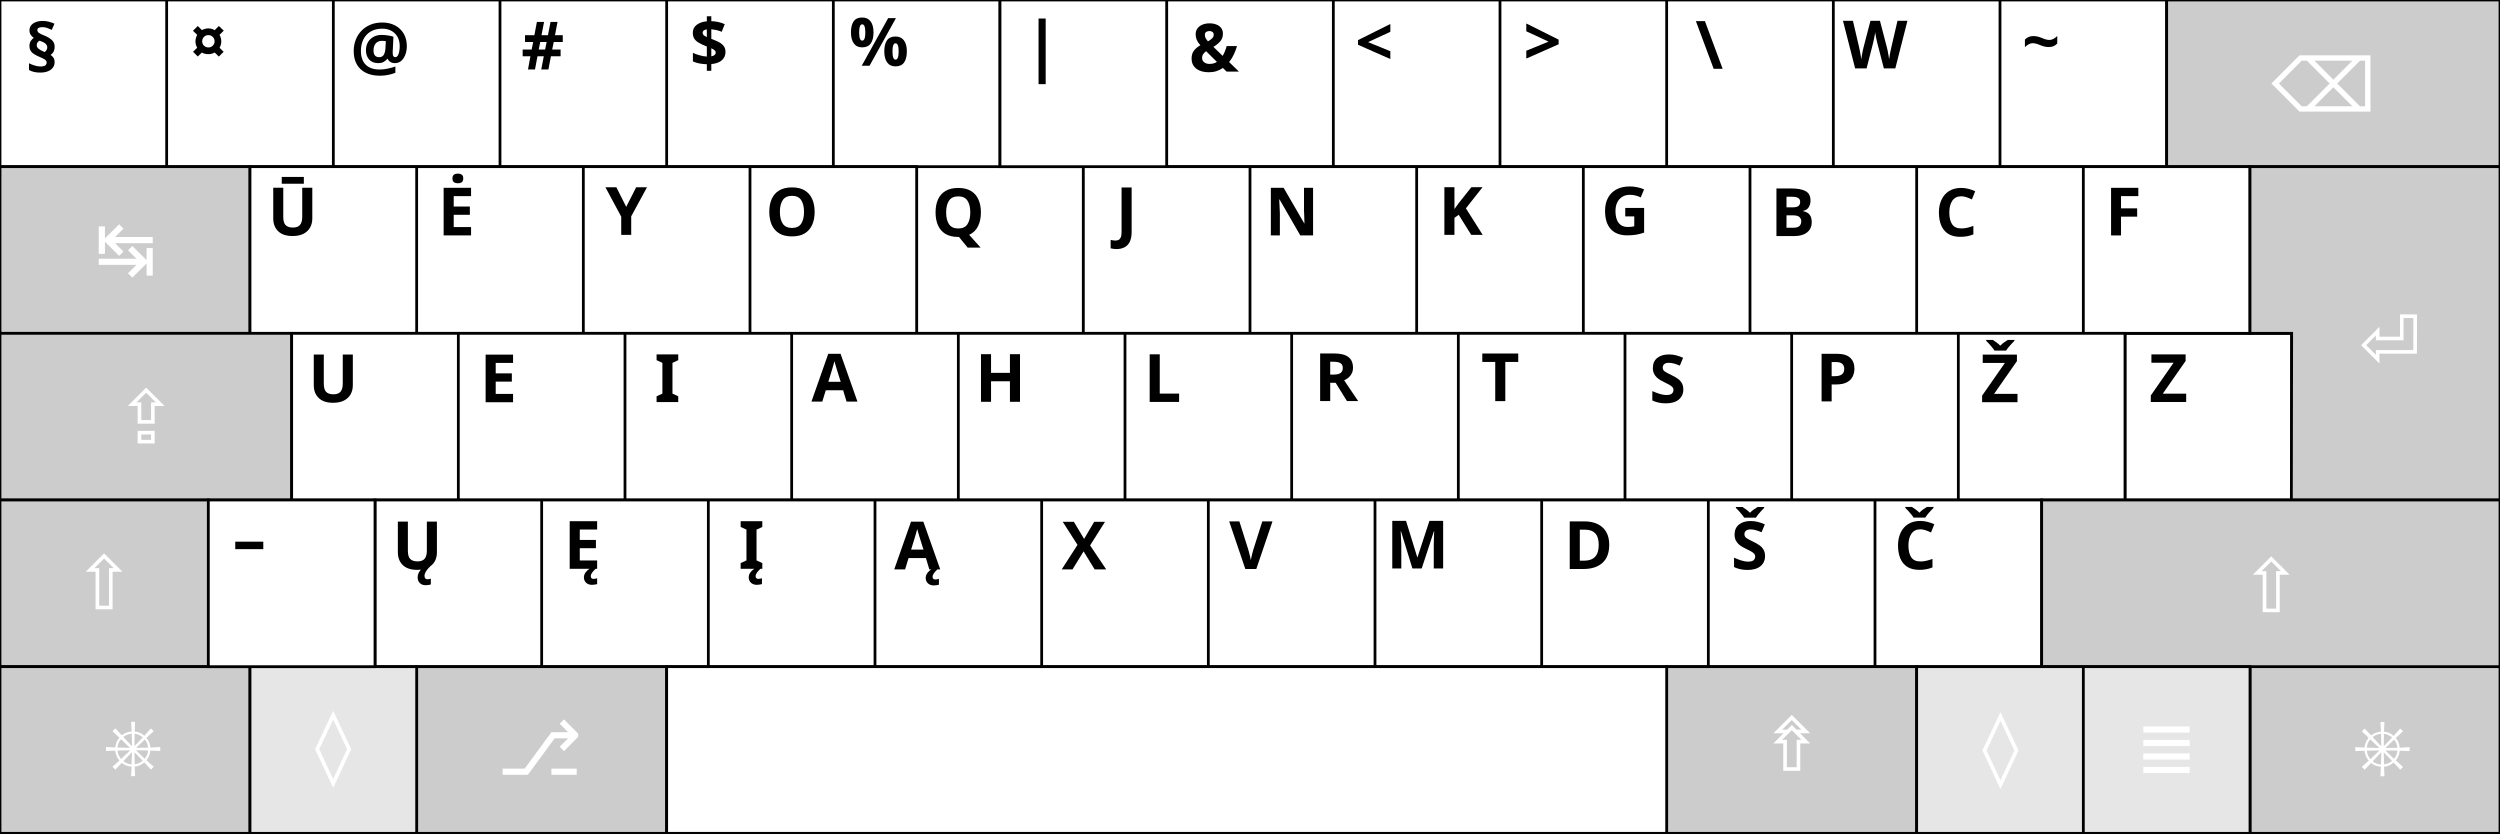
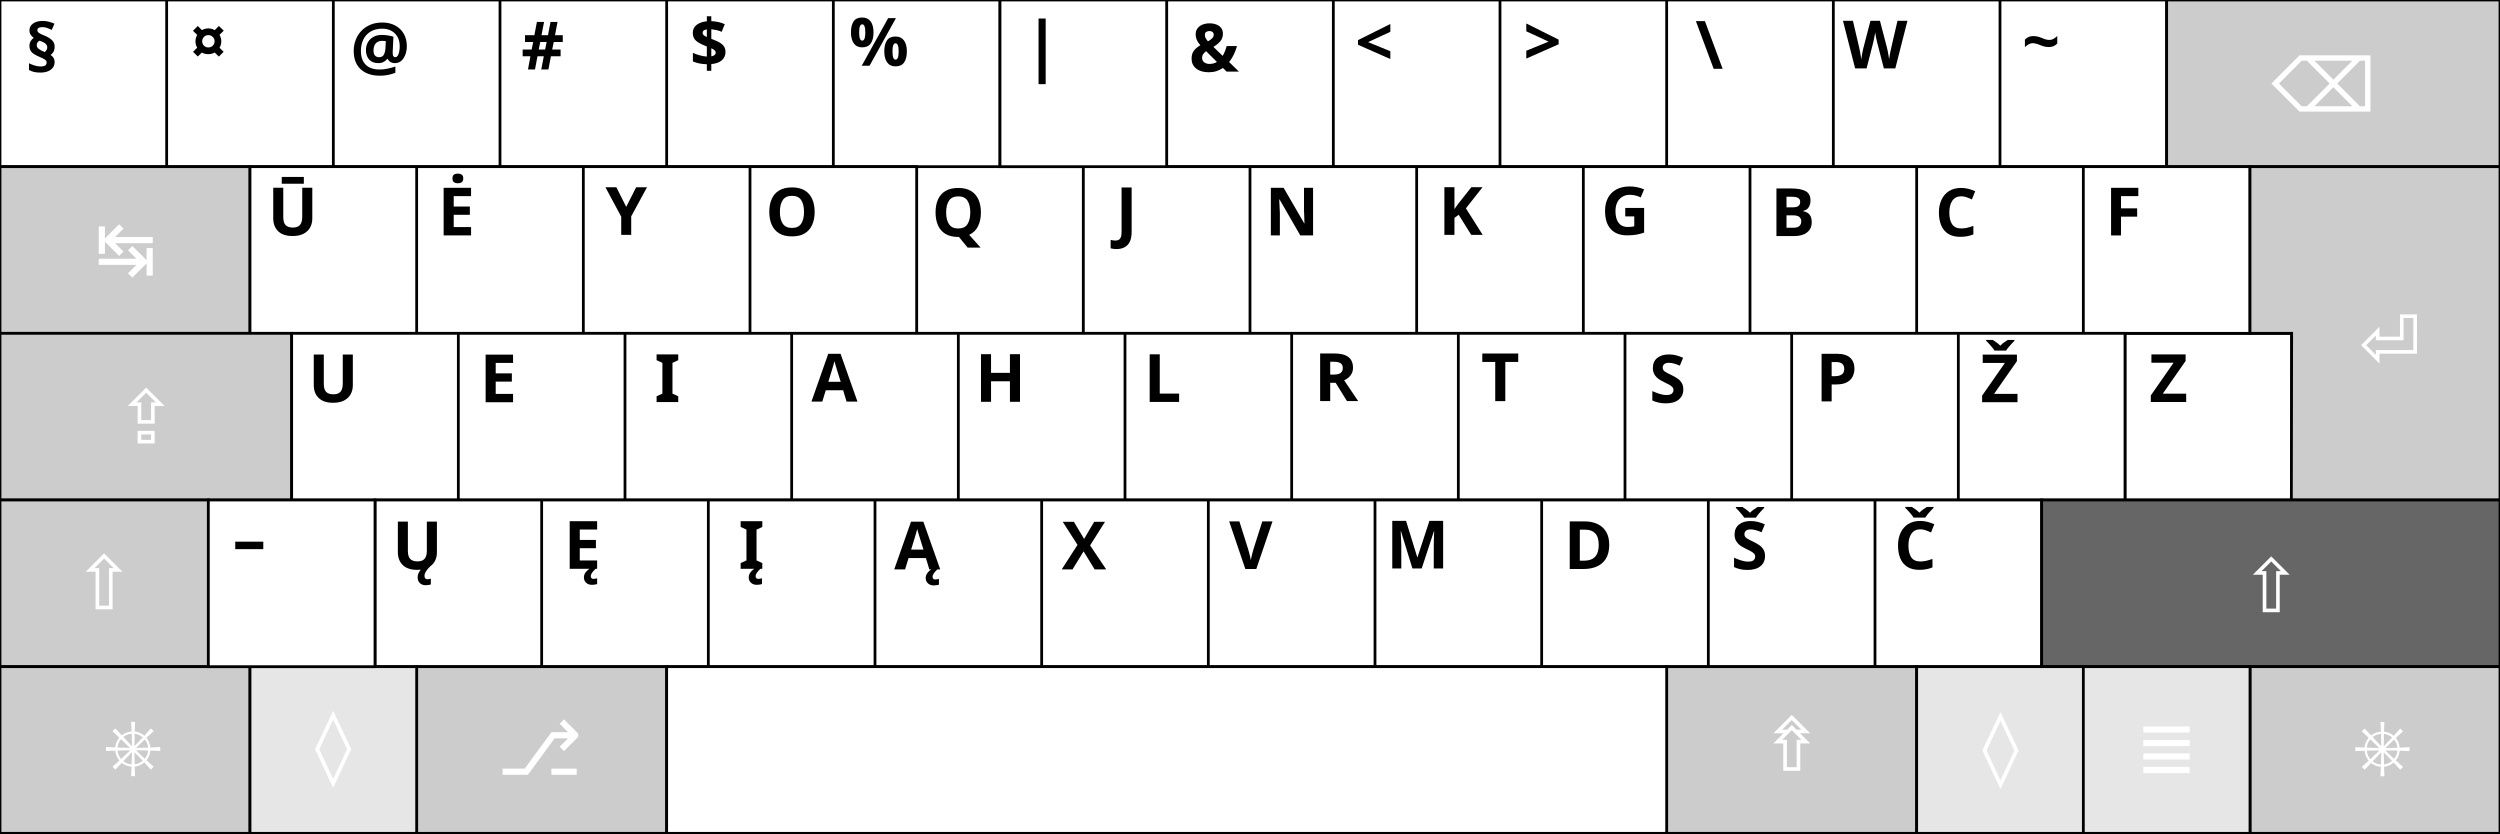
<svg xmlns="http://www.w3.org/2000/svg" width="900" height="300" version="1.0">
  <defs>
    <path id="a" d="M97.5 330H855v202.5H97.5z" />
  </defs>
  <path d="M330 60h60v60h-60zM765 120h60v60h-60zM0 0h60v60H0V0zM60 0h60v60H60V0zM120 0h60v60h-60V0zM180 0h60v60h-60V0zM240 0h60v60h-60V0zM300 0h60v60h-60V0zM360 0h60v60h-60V0zM420 0h60v60h-60V0zM480 0h60v60h-60V0zM540 0h60v60h-60V0zM600 0h60v60h-60V0zM660 0h60v60h-60V0zM720 0h60v60h-60V0z" fill="#fff" fill-rule="evenodd" stroke="#000" />
  <path d="M780 0h120v60H780V0zM0 60h90v60H0V60z" fill="#ccc" fill-rule="evenodd" stroke="#000" />
  <path d="M90 60h60v60H90V60zM150 60h60v60h-60V60zM210 60h60v60h-60V60zM270 60h60v60h-60V60zM360 0h60v60h-60zM390 60h60v60h-60V60zM450 60h60v60h-60V60zM510 60h60v60h-60V60zM570 60h60v60h-60V60zM630 60h60v60h-60V60zM690 60h60v60h-60V60zM750 60h60v60h-60V60z" fill="#fff" fill-rule="evenodd" stroke="#000" />
  <path d="M0 120h105v60H0v-60z" fill="#ccc" fill-rule="evenodd" stroke="#000" />
  <path d="M105 120h60v60h-60v-60zM165 120h60v60h-60v-60zM225 120h60v60h-60v-60zM285 120h60v60h-60v-60zM345 120h60v60h-60v-60zM405 120h60v60h-60v-60zM465 120h60v60h-60v-60zM525 120h60v60h-60v-60zM585 120h60v60h-60v-60zM645 120h60v60h-60v-60zM705 120h60v60h-60v-60z" fill="#fff" fill-rule="evenodd" stroke="#000" />
  <path d="M825 120h-15V60h90v120h-75.11l.11-60zM0 180h75.002v60H0v-60z" fill="#ccc" fill-rule="evenodd" stroke="#000" />
  <path d="M135 180h60v60h-60v-60zM195 180h60v60h-60v-60zM255 180h60v60h-60v-60zM315 180h60v60h-60v-60zM375 180h60v60h-60v-60zM435 180h60v60h-60v-60zM495 180h60v60h-60v-60zM555 180h60v60h-60v-60zM615 180h60v60h-60v-60zM675 180h60v60h-60v-60z" fill="#fff" fill-rule="evenodd" stroke="#000" />
-   <path d="M735 180h165v60H735v-60zM0 240h90v60H0v-60zM810 240h90v60h-90v-60zM150 240h90v60h-90v-60zM600 240h90v60h-90v-60z" fill="#ccc" fill-rule="evenodd" stroke="#000" />
+   <path d="M735 180h165v60H735v-60z" fill="#666" fill-rule="evenodd" stroke="#000" />
+   <path d="M0 240h90v60H0v-60zM810 240h90v60h-90v-60zM150 240h90v60h-90v-60zM600 240h90v60h-90v-60z" fill="#ccc" fill-rule="evenodd" stroke="#000" />
  <path d="M240 240h360v60H240v-60z" fill="#fff" fill-rule="evenodd" stroke="#000" />
  <path d="M90 240h60v60H90v-60zM690 240h60v60h-60v-60zM750 240h60v60h-60v-60z" fill="#e6e6e6" fill-rule="evenodd" stroke="#000" />
  <path d="M75 180h60v60H75v-60z" fill="#fff" fill-rule="evenodd" stroke="#000" />
  <text style="line-height:1.25;-inkscape-font-specification:'Noto Sans, Semi-Bold';font-variant-ligatures:normal;font-variant-caps:normal;font-variant-numeric:normal;font-variant-east-asian:normal" x="96.321" y="84.733" font-weight="600" font-size="24" font-family="Noto Sans">
    <tspan x="96.321" y="84.733">Ū</tspan>
  </text>
  <text style="line-height:1.25;-inkscape-font-specification:'Noto Sans, Semi-Bold'" x="157.554" y="84.755" font-weight="600" font-size="24" font-family="Noto Sans">
    <tspan x="157.554" y="84.755">Ė</tspan>
  </text>
  <text style="line-height:1.25;-inkscape-font-specification:'Noto Sans, Semi-Bold'" x="217.954" y="84.549" font-weight="600" font-size="24" font-family="Noto Sans">
    <tspan x="217.954" y="84.549">Y</tspan>
  </text>
  <text style="line-height:1.25;-inkscape-font-specification:'Noto Sans, Semi-Bold'" x="275.553" y="84.873" font-weight="600" font-size="24" font-family="Noto Sans">
    <tspan x="275.553" y="84.873">O</tspan>
  </text>
  <text style="line-height:1.25;-inkscape-font-specification:'Noto Sans, Semi-Bold'" x="335.411" y="85.065" font-weight="600" font-size="24" font-family="Noto Sans">
    <tspan x="335.411" y="85.065">Q</tspan>
  </text>
  <text style="line-height:1.25;-inkscape-font-specification:'Noto Sans, Semi-Bold'" x="401.61" y="84.619" font-weight="600" font-size="24" font-family="Noto Sans">
    <tspan x="401.61" y="84.619">J</tspan>
  </text>
  <text style="line-height:1.25;-inkscape-font-specification:'Noto Sans, Semi-Bold'" x="455.349" y="84.739" font-weight="600" font-size="24" font-family="Noto Sans">
    <tspan x="455.349" y="84.739">N</tspan>
  </text>
  <text style="line-height:1.25;-inkscape-font-specification:'Noto Sans, Semi-Bold'" x="517.822" y="84.544" font-weight="600" font-size="24" font-family="Noto Sans">
    <tspan x="517.822" y="84.544">K</tspan>
  </text>
  <text style="line-height:1.25;-inkscape-font-specification:'Noto Sans, Semi-Bold'" x="576.429" y="84.492" font-weight="600" font-size="24" font-family="Noto Sans">
    <tspan x="576.429" y="84.492">G</tspan>
  </text>
  <text style="line-height:1.25;-inkscape-font-specification:'Noto Sans, Semi-Bold'" x="637.36" y="84.99" font-weight="600" font-size="24" font-family="Noto Sans">
    <tspan x="637.36" y="84.99">B</tspan>
  </text>
  <text style="line-height:1.25;-inkscape-font-specification:'Noto Sans, Semi-Bold'" x="696.617" y="85.023" font-weight="600" font-size="24" font-family="Noto Sans">
    <tspan x="696.617" y="85.023">C</tspan>
  </text>
  <text style="line-height:1.25;-inkscape-font-specification:'Noto Sans, Semi-Bold'" x="757.832" y="84.757" font-weight="600" font-size="24" font-family="Noto Sans">
    <tspan x="757.832" y="84.757">F</tspan>
  </text>
  <text style="line-height:1.25;-inkscape-font-specification:'Noto Sans, Semi-Bold'" x="773.712" y="144.722" font-weight="600" font-size="24" font-family="Noto Sans">
    <tspan x="773.712" y="144.722">Z</tspan>
  </text>
  <text style="line-height:1.25;-inkscape-font-specification:'Noto Sans, Semi-Bold'" x="712.983" y="144.788" font-weight="600" font-size="24" font-family="Noto Sans">
    <tspan x="712.983" y="144.788">Ž</tspan>
  </text>
  <text style="line-height:1.25;-inkscape-font-specification:'Noto Sans, Semi-Bold'" x="653.614" y="144.499" font-weight="600" font-size="24" font-family="Noto Sans">
    <tspan x="653.614" y="144.499">P</tspan>
  </text>
  <text style="line-height:1.25;-inkscape-font-specification:'Noto Sans, Semi-Bold'" x="593.729" y="144.969" font-weight="600" font-size="24" font-family="Noto Sans">
    <tspan x="593.729" y="144.969">S</tspan>
  </text>
  <text style="line-height:1.25;-inkscape-font-specification:'Noto Sans, Semi-Bold'" x="533.145" y="144.408" font-weight="600" font-size="24" font-family="Noto Sans">
    <tspan x="533.145" y="144.408">T</tspan>
  </text>
  <text style="line-height:1.25;-inkscape-font-specification:'Noto Sans, Semi-Bold'" x="473.092" y="144.383" font-weight="600" font-size="24" font-family="Noto Sans">
    <tspan x="473.092" y="144.383">R</tspan>
  </text>
  <text style="line-height:1.25;-inkscape-font-specification:'Noto Sans, Semi-Bold'" x="411.73" y="144.696" font-weight="600" font-size="24" font-family="Noto Sans">
    <tspan x="411.73" y="144.696">L</tspan>
  </text>
  <text style="line-height:1.25;-inkscape-font-specification:'Noto Sans, Semi-Bold'" x="350.997" y="144.647" font-weight="600" font-size="24" font-family="Noto Sans">
    <tspan x="350.997" y="144.647">H</tspan>
  </text>
  <text style="line-height:1.25;-inkscape-font-specification:'Noto Sans, Semi-Bold'" x="292.123" y="144.575" font-weight="600" font-size="24" font-family="Noto Sans">
    <tspan x="292.123" y="144.575">A</tspan>
  </text>
  <text style="line-height:1.25;-inkscape-font-specification:'Noto Sans, Semi-Bold'" x="235.605" y="144.734" font-weight="600" font-size="24" font-family="Noto Sans">
    <tspan x="235.605" y="144.734">I</tspan>
  </text>
  <text style="line-height:1.25;-inkscape-font-specification:'Noto Sans, Semi-Bold'" x="172.67" y="144.804" font-weight="600" font-size="24" font-family="Noto Sans">
    <tspan x="172.67" y="144.804">E</tspan>
  </text>
  <text style="line-height:1.25;-inkscape-font-specification:'Noto Sans, Semi-Bold'" x="110.911" y="144.766" font-weight="600" font-size="24" font-family="Noto Sans">
    <tspan x="110.911" y="144.766">U</tspan>
  </text>
  <text style="line-height:1.25;-inkscape-font-specification:'Noto Sans, Semi-Bold'" x="90" y="202.5" font-weight="600" font-size="24" font-family="Noto Sans" />
  <text style="line-height:1.25;-inkscape-font-specification:'Noto Sans, Semi-Bold'" x="83.739" y="202.799" font-weight="600" font-size="24" font-family="Noto Sans">
    <tspan x="83.739" y="202.799">–</tspan>
  </text>
  <text style="line-height:1.25;-inkscape-font-specification:'Noto Sans, Semi-Bold'" x="9.183" y="25.899" font-weight="600" font-size="24" font-family="Noto Sans">
    <tspan x="9.183" y="25.899">§</tspan>
  </text>
  <text style="line-height:1.25;-inkscape-font-specification:'Noto Sans, Semi-Bold'" x="45" y="7.5" font-weight="600" font-size="24" font-family="Noto Sans" />
  <text style="line-height:1.25;-inkscape-font-specification:'Noto Sans, Semi-Bold'" x="68.16" y="23.345" font-weight="600" font-size="24" font-family="Noto Sans">
    <tspan x="68.16" y="23.345">¤</tspan>
  </text>
  <text style="line-height:1.25;-inkscape-font-specification:'Noto Sans, Semi-Bold'" x="126.132" y="25.242" font-weight="600" font-size="24" font-family="Noto Sans">
    <tspan x="126.132" y="25.242">@</tspan>
  </text>
  <text style="line-height:1.25;-inkscape-font-specification:'Noto Sans, Semi-Bold'" x="187.629" y="25.01" font-weight="600" font-size="24" font-family="Noto Sans">
    <tspan x="187.629" y="25.01">#</tspan>
  </text>
  <text style="line-height:1.25;-inkscape-font-specification:'Noto Sans, Semi-Bold'" x="248.384" y="24.085" font-weight="600" font-size="24" font-family="Noto Sans">
    <tspan x="248.384" y="24.085">$</tspan>
  </text>
  <text style="line-height:1.25;-inkscape-font-specification:'Noto Sans, Semi-Bold'" x="305.592" y="23.677" font-weight="600" font-size="24" font-family="Noto Sans">
    <tspan x="305.592" y="23.677">%</tspan>
  </text>
  <text style="line-height:1.25;-inkscape-font-specification:'Noto Sans, Semi-Bold'" x="368.551" y="24.839" font-weight="600" font-size="24" font-family="Noto Sans">
    <tspan x="368.551" y="24.839">|</tspan>
  </text>
  <text style="line-height:1.25;-inkscape-font-specification:'Noto Sans, Semi-Bold'" x="428.014" y="25.779" font-weight="600" font-size="24" font-family="Noto Sans">
    <tspan x="428.014" y="25.779">&amp;</tspan>
  </text>
  <text style="line-height:1.25;-inkscape-font-specification:'Noto Sans, Semi-Bold'" x="487.853" y="23.633" font-weight="600" font-size="24" font-family="Noto Sans">
    <tspan x="487.853" y="23.633">&lt;</tspan>
  </text>
  <text style="line-height:1.25;-inkscape-font-specification:'Noto Sans, Semi-Bold'" x="548.438" y="23.454" font-weight="600" font-size="24" font-family="Noto Sans">
    <tspan x="548.438" y="23.454">&gt;</tspan>
  </text>
  <text style="line-height:1.25;-inkscape-font-specification:'Noto Sans, Semi-Bold'" x="610.382" y="24.759" font-weight="600" font-size="24" font-family="Noto Sans">
    <tspan x="610.382" y="24.759">\</tspan>
  </text>
  <text style="line-height:1.25;-inkscape-font-specification:'Noto Sans, Semi-Bold'" x="663.474" y="24.626" font-weight="600" font-size="24" font-family="Noto Sans">
    <tspan x="663.474" y="24.626">W</tspan>
  </text>
  <text style="line-height:1.25;-inkscape-font-specification:'Noto Sans, Semi-Bold'" x="727.938" y="23.425" font-weight="600" font-size="24" font-family="Noto Sans">
    <tspan x="727.938" y="23.425">~</tspan>
  </text>
  <text style="line-height:1.25;-inkscape-font-specification:'Noto Sans, Semi-Bold'" x="141.178" y="204.914" font-weight="600" font-size="24" font-family="Noto Sans">
    <tspan x="141.178" y="204.914">Ų</tspan>
  </text>
  <text style="line-height:1.25;-inkscape-font-specification:'Noto Sans, Semi-Bold'" x="202.939" y="204.777" font-weight="600" font-size="24" font-family="Noto Sans">
    <tspan x="202.939" y="204.777">Ę</tspan>
  </text>
  <text style="line-height:1.25;-inkscape-font-specification:'Noto Sans, Semi-Bold'" x="265.869" y="204.773" font-weight="600" font-size="24" font-family="Noto Sans">
    <tspan x="265.869" y="204.773">Į</tspan>
  </text>
  <text style="line-height:1.25;-inkscape-font-specification:'Noto Sans, Semi-Bold'" x="321.92" y="204.994" font-weight="600" font-size="24" font-family="Noto Sans">
    <tspan x="321.92" y="204.994">Ą</tspan>
  </text>
  <text style="line-height:1.25;-inkscape-font-specification:'Noto Sans, Semi-Bold'" x="382.215" y="204.981" font-weight="600" font-size="24" font-family="Noto Sans">
    <tspan x="382.215" y="204.981">X</tspan>
  </text>
  <text style="line-height:1.25;-inkscape-font-specification:'Noto Sans, Semi-Bold'" x="442.504" y="204.838" font-weight="600" font-size="24" font-family="Noto Sans">
    <tspan x="442.504" y="204.838">V</tspan>
  </text>
  <text style="line-height:1.25;-inkscape-font-specification:'Noto Sans, Semi-Bold'" x="499.063" y="204.653" font-weight="600" font-size="24" font-family="Noto Sans">
    <tspan x="499.063" y="204.653">M</tspan>
  </text>
  <text style="line-height:1.25;-inkscape-font-specification:'Noto Sans, Semi-Bold'" x="562.951" y="204.843" font-weight="600" font-size="24" font-family="Noto Sans">
    <tspan x="562.951" y="204.843">D</tspan>
  </text>
  <text style="line-height:1.25;-inkscape-font-specification:'Noto Sans, Semi-Bold'" x="623.147" y="204.945" font-weight="600" font-size="24" font-family="Noto Sans">
    <tspan x="623.147" y="204.945">Š</tspan>
  </text>
  <text style="line-height:1.25;-inkscape-font-specification:'Noto Sans, Semi-Bold'" x="681.896" y="204.91" font-weight="600" font-size="24" font-family="Noto Sans">
    <tspan x="681.896" y="204.91">Č</tspan>
  </text>
  <text style="line-height:1.25;-inkscape-font-specification:'Noto Sans, Semi-Bold';font-variant-ligatures:normal;font-variant-caps:normal;font-variant-numeric:normal;font-variant-east-asian:normal" x="178.91" y="278.923" font-weight="600" font-size="26.667" font-family="Noto Sans" stroke-width="1.162" fill="#fff">
    <tspan x="178.91" y="278.923" style="-inkscape-font-specification:'Noto Sans, Semi-Bold';font-variant-ligatures:normal;font-variant-caps:normal;font-variant-numeric:normal;font-variant-east-asian:normal" font-weight="400">⎇</tspan>
  </text>
  <text style="line-height:1.25;-inkscape-font-specification:'Noto Sans, Semi-Bold'" x="633.864" y="277.479" font-weight="600" font-size="27.887" font-family="Noto Sans" fill="#fff" stroke-width="1.162">
    <tspan x="633.864" y="277.479" style="-inkscape-font-specification:'Noto Sans, Semi-Bold';font-variant-ligatures:normal;font-variant-caps:normal;font-variant-numeric:normal;font-variant-east-asian:normal" font-weight="400" font-size="26.667">⇮</tspan>
  </text>
  <text style="line-height:1.25;-inkscape-font-specification:'Noto Sans, Semi-Bold';font-variant-ligatures:normal;font-variant-caps:normal;font-variant-numeric:normal;font-variant-east-asian:normal" x="37.251" y="277.48" font-weight="600" font-size="26.667" font-family="Noto Sans" fill="#fff" stroke-width="1.162">
    <tspan x="37.251" y="277.48" style="-inkscape-font-specification:'Noto Sans, Semi-Bold';font-variant-ligatures:normal;font-variant-caps:normal;font-variant-numeric:normal;font-variant-east-asian:normal" font-weight="400">⎈</tspan>
  </text>
  <text style="line-height:1.25;-inkscape-font-specification:'Noto Sans, Semi-Bold'" x="113.35" y="277.417" font-weight="600" font-size="27.887" font-family="Noto Sans" stroke-width="1.162" fill="#fff">
    <tspan x="113.35" y="277.417" style="-inkscape-font-specification:'Noto Sans, Semi-Bold';font-variant-ligatures:normal;font-variant-caps:normal;font-variant-numeric:normal;font-variant-east-asian:normal" font-size="26.667">◊</tspan>
  </text>
  <text style="line-height:1.25;-inkscape-font-specification:'Noto Sans, Semi-Bold'" x="849.272" y="132.623" font-weight="600" font-size="27.887" font-family="Noto Sans" stroke-width="1.162" fill="#fff">
    <tspan x="849.272" y="132.623" style="-inkscape-font-specification:'Noto Sans, Semi-Bold';font-variant-ligatures:normal;font-variant-caps:normal;font-variant-numeric:normal;font-variant-east-asian:normal" font-weight="400" font-size="26.667">⏎</tspan>
  </text>
  <text style="line-height:1.25;-inkscape-font-specification:'Noto Sans, Semi-Bold';font-variant-ligatures:normal;font-variant-caps:normal;font-variant-numeric:normal;font-variant-east-asian:normal" x="34.096" y="98.7" font-weight="600" font-size="26.667" font-family="Noto Sans" stroke-width="1.162" fill="#fff">
    <tspan x="34.096" y="98.7" style="-inkscape-font-specification:'Noto Sans, Semi-Bold';font-variant-ligatures:normal;font-variant-caps:normal;font-variant-numeric:normal;font-variant-east-asian:normal" font-weight="400">↹</tspan>
  </text>
  <text style="line-height:1.25;-inkscape-font-specification:'Noto Sans, Semi-Bold';font-variant-ligatures:normal;font-variant-caps:normal;font-variant-numeric:normal;font-variant-east-asian:normal" x="806.464" y="220.396" font-weight="600" font-size="26.667" font-family="Noto Sans" stroke-width="1.162" fill="#fff">
    <tspan x="806.464" y="220.396" style="-inkscape-font-specification:'Noto Sans, Semi-Bold';font-variant-ligatures:normal;font-variant-caps:normal;font-variant-numeric:normal;font-variant-east-asian:normal" font-weight="400">⇧</tspan>
  </text>
  <text style="line-height:1.25;-inkscape-font-specification:'Noto Sans, Semi-Bold';font-variant-ligatures:normal;font-variant-caps:normal;font-variant-numeric:normal;font-variant-east-asian:normal" x="41.446" y="159.65" font-weight="600" font-size="26.667" font-family="Noto Sans" stroke-width="1.162" fill="#fff">
    <tspan x="41.446" y="159.65" style="-inkscape-font-specification:'Noto Sans, Semi-Bold';font-variant-ligatures:normal;font-variant-caps:normal;font-variant-numeric:normal;font-variant-east-asian:normal" font-weight="400">⇪</tspan>
  </text>
  <text style="line-height:1.25;-inkscape-font-specification:'Noto Sans, Semi-Bold';font-variant-ligatures:normal;font-variant-caps:normal;font-variant-numeric:normal;font-variant-east-asian:normal" x="817.679" y="40.185" font-weight="600" font-size="26.667" font-family="Noto Sans" stroke-width="1.162" fill="#fff">
    <tspan x="817.679" y="40.185" style="-inkscape-font-specification:'Noto Sans, Semi-Bold';font-variant-ligatures:normal;font-variant-caps:normal;font-variant-numeric:normal;font-variant-east-asian:normal" font-weight="400">⌫</tspan>
  </text>
  <text style="line-height:1.25;-inkscape-font-specification:'Noto Sans, Semi-Bold';font-variant-ligatures:normal;font-variant-caps:normal;font-variant-numeric:normal;font-variant-east-asian:normal" x="26.298" y="219.327" font-weight="600" font-size="26.667" font-family="Noto Sans" stroke-width="1.162" fill="#fff">
    <tspan x="26.298" y="219.327" style="-inkscape-font-specification:'Noto Sans, Semi-Bold';font-variant-ligatures:normal;font-variant-caps:normal;font-variant-numeric:normal;font-variant-east-asian:normal" font-weight="400">⇧</tspan>
  </text>
  <text style="line-height:1.25;-inkscape-font-specification:'Noto Sans, Semi-Bold';font-variant-ligatures:normal;font-variant-caps:normal;font-variant-numeric:normal;font-variant-east-asian:normal" x="768.761" y="278.296" font-weight="600" font-size="26.667" font-family="Noto Sans" stroke-width="1.162" fill="#fff">
    <tspan x="768.761" y="278.296" style="-inkscape-font-specification:'Noto Sans, Semi-Bold';font-variant-ligatures:normal;font-variant-caps:normal;font-variant-numeric:normal;font-variant-east-asian:normal" font-weight="400">≣</tspan>
  </text>
  <text style="line-height:1.25;-inkscape-font-specification:'Noto Sans, Semi-Bold';font-variant-ligatures:normal;font-variant-caps:normal;font-variant-numeric:normal;font-variant-east-asian:normal" x="847.004" y="277.524" font-weight="600" font-size="26.667" font-family="Noto Sans" fill="#fff" stroke-width="1.162">
    <tspan x="847.004" y="277.524" style="-inkscape-font-specification:'Noto Sans, Semi-Bold';font-variant-ligatures:normal;font-variant-caps:normal;font-variant-numeric:normal;font-variant-east-asian:normal" font-weight="400">⎈</tspan>
  </text>
  <text style="line-height:1.25;-inkscape-font-specification:'Noto Sans, Semi-Bold'" x="713.577" y="277.875" font-weight="600" font-size="27.887" font-family="Noto Sans" stroke-width="1.162" fill="#fff">
    <tspan x="713.577" y="277.875" style="-inkscape-font-specification:'Noto Sans, Semi-Bold';font-variant-ligatures:normal;font-variant-caps:normal;font-variant-numeric:normal;font-variant-east-asian:normal" font-weight="700" font-size="26.667">◊</tspan>
  </text>
</svg>
